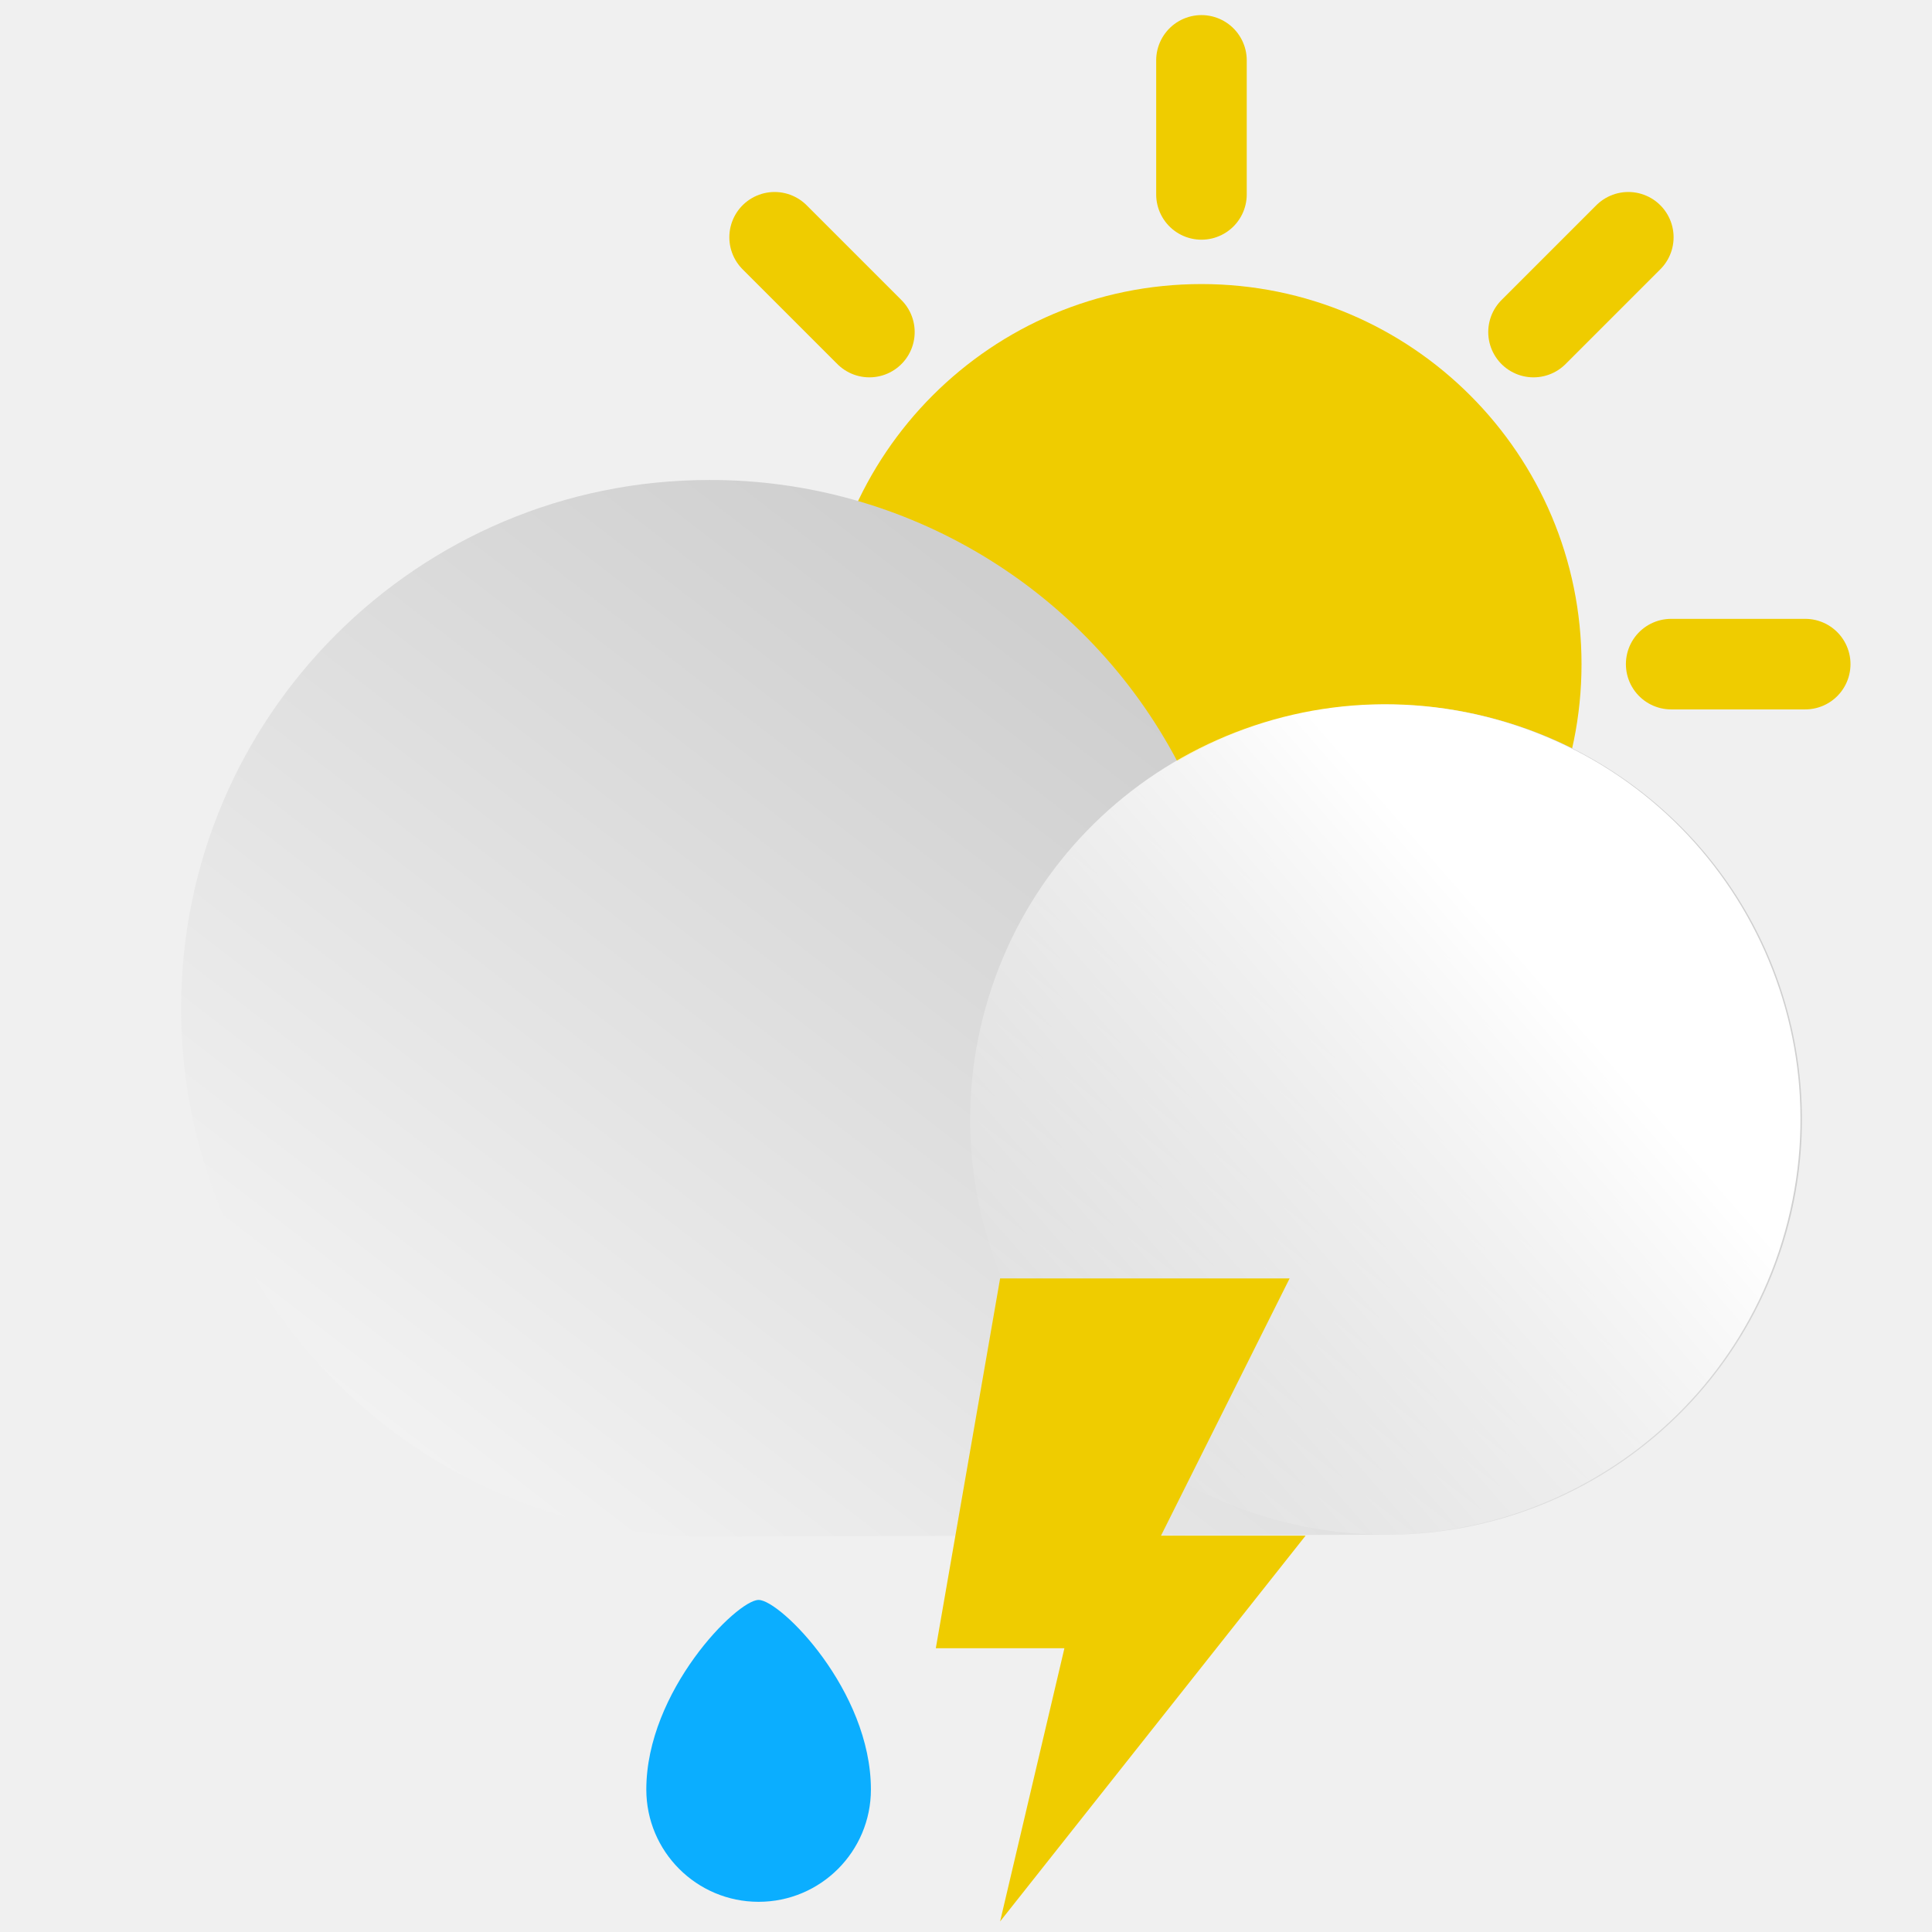
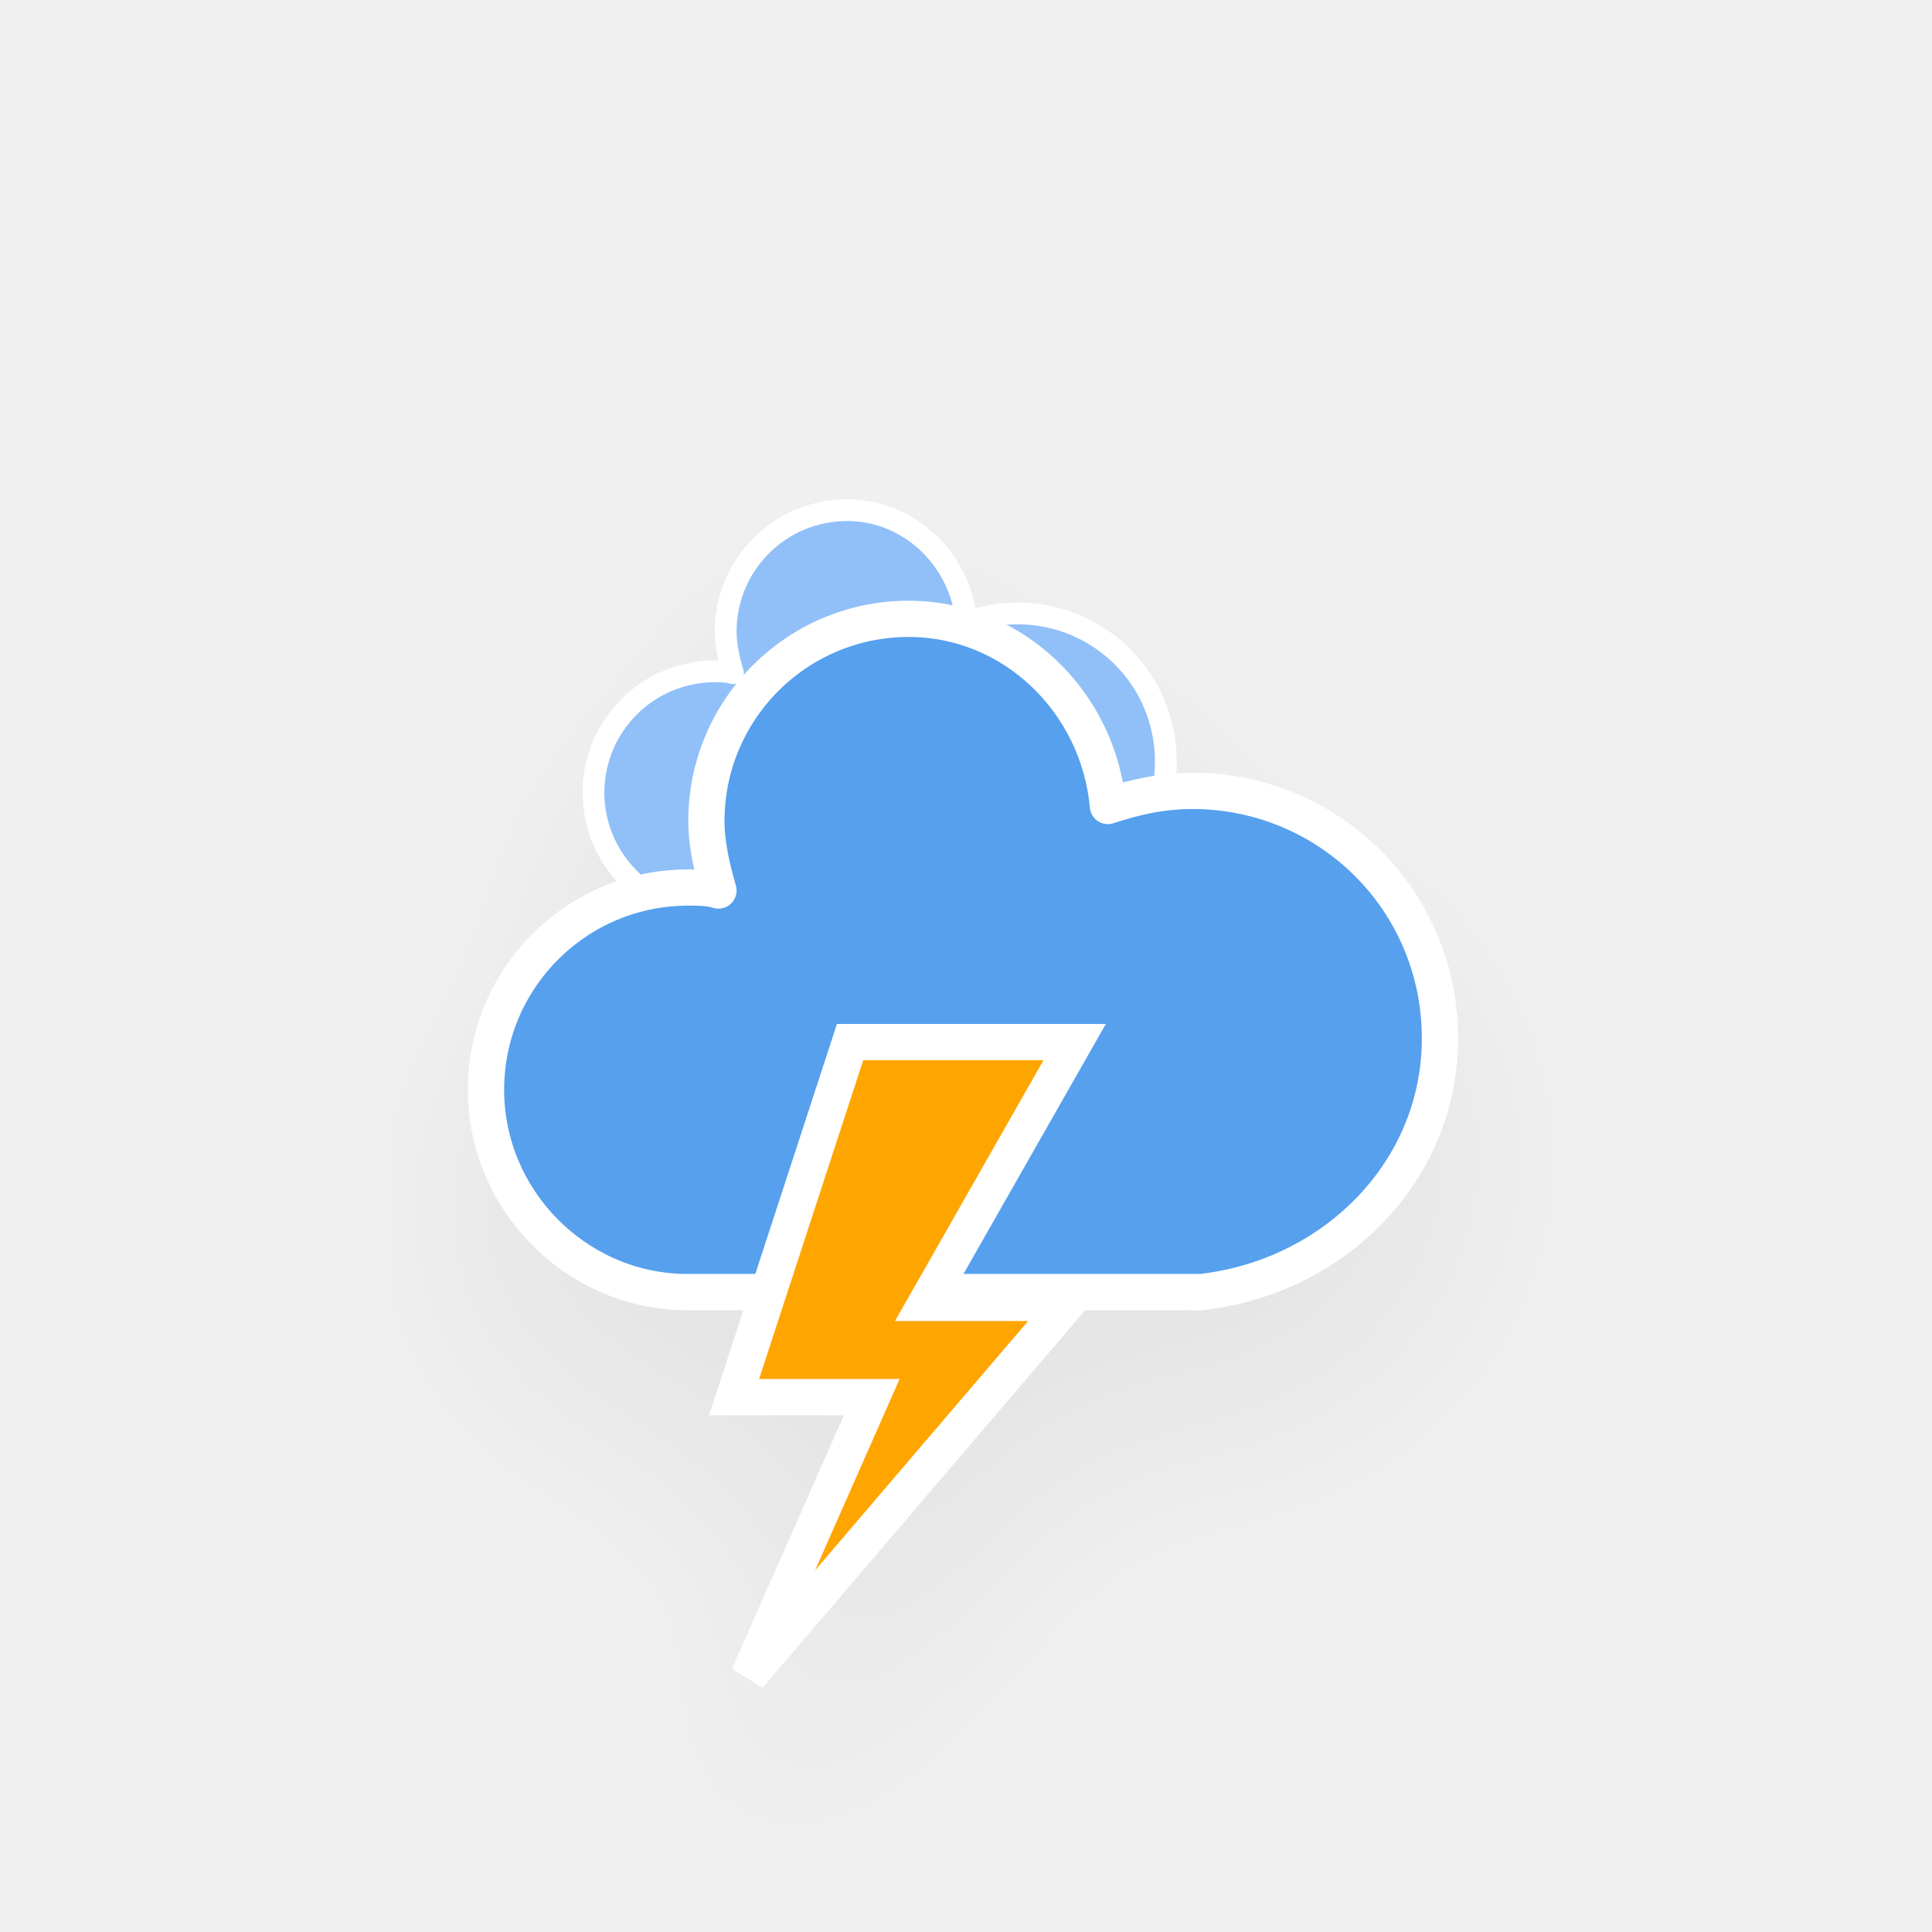
- <svg xmlns="http://www.w3.org/2000/svg" data-name="Layer 1" id="Layer_1" viewBox="0 0 64 64">
+ <svg xmlns="http://www.w3.org/2000/svg" version="1.1" width="64" height="64" viewbox="0 0 64 64">
  <defs>
-     <style>.cls-1{fill:#efcc00;}.cls-2{fill:none;stroke:#efcc00;stroke-linecap:round;stroke-miterlimit:10;stroke-width:3px;}.cls-3{fill:url(#linear-gradient);}.cls-4{fill:url(#linear-gradient-2);}.cls-5{fill:#0baeff;}</style>
-     <linearGradient gradientTransform="matrix(-1, 0, 0, 1, -230.2, 0)" gradientUnits="userSpaceOnUse" id="linear-gradient" x1="-249.28" x2="-270.37" y1="52.39" y2="25.08">
-       <stop offset="0" stop-color="#f2f2f2" />
-       <stop offset="1" stop-color="#cfcfcf" />
-     </linearGradient>
-     <linearGradient gradientTransform="matrix(0, -1, -1, 0, 57.99, -275.31)" gradientUnits="userSpaceOnUse" id="linear-gradient-2" x1="-316.5" x2="-304.88" y1="5.88" y2="23.52">
-       <stop offset="0.02" stop-color="#fff" />
-       <stop offset="1" stop-color="#fff" stop-opacity="0" />
-     </linearGradient>
+     <filter id="blur" width="200%" height="200%">
+       <feGaussianBlur in="SourceAlpha" stdDeviation="3" />
+       <feOffset dx="0" dy="4" result="offsetblur" />
+       <feComponentTransfer>
+         <feFuncA type="linear" slope="0.05" />
+       </feComponentTransfer>
+       <feMerge>
+         <feMergeNode />
+         <feMergeNode in="SourceGraphic" />
+       </feMerge>
+     </filter>
+     <style type="text/css">
+ /*
+ ** CLOUDS
+ */
+ @keyframes am-weather-cloud-1 {
+   0% {
+     -webkit-transform: translate(-5px,0px);
+        -moz-transform: translate(-5px,0px);
+         -ms-transform: translate(-5px,0px);
+             transform: translate(-5px,0px);
+   }
+ 
+   50% {
+     -webkit-transform: translate(10px,0px);
+        -moz-transform: translate(10px,0px);
+         -ms-transform: translate(10px,0px);
+             transform: translate(10px,0px);
+   }
+ 
+   100% {
+     -webkit-transform: translate(-5px,0px);
+        -moz-transform: translate(-5px,0px);
+         -ms-transform: translate(-5px,0px);
+             transform: translate(-5px,0px);
+   }
+ }
+ 
+ .am-weather-cloud-1 {
+   -webkit-animation-name: am-weather-cloud-1;
+      -moz-animation-name: am-weather-cloud-1;
+           animation-name: am-weather-cloud-1;
+   -webkit-animation-duration: 7s;
+      -moz-animation-duration: 7s;
+           animation-duration: 7s;
+   -webkit-animation-timing-function: linear;
+      -moz-animation-timing-function: linear;
+           animation-timing-function: linear;
+   -webkit-animation-iteration-count: infinite;
+      -moz-animation-iteration-count: infinite;
+           animation-iteration-count: infinite;
+ }
+ 
+ @keyframes am-weather-cloud-2 {
+   0% {
+     -webkit-transform: translate(0px,0px);
+        -moz-transform: translate(0px,0px);
+         -ms-transform: translate(0px,0px);
+             transform: translate(0px,0px);
+   }
+ 
+   50% {
+     -webkit-transform: translate(2px,0px);
+        -moz-transform: translate(2px,0px);
+         -ms-transform: translate(2px,0px);
+             transform: translate(2px,0px);
+   }
+ 
+   100% {
+     -webkit-transform: translate(0px,0px);
+        -moz-transform: translate(0px,0px);
+         -ms-transform: translate(0px,0px);
+             transform: translate(0px,0px);
+   }
+ }
+ 
+ .am-weather-cloud-2 {
+   -webkit-animation-name: am-weather-cloud-2;
+      -moz-animation-name: am-weather-cloud-2;
+           animation-name: am-weather-cloud-2;
+   -webkit-animation-duration: 3s;
+      -moz-animation-duration: 3s;
+           animation-duration: 3s;
+   -webkit-animation-timing-function: linear;
+      -moz-animation-timing-function: linear;
+           animation-timing-function: linear;
+   -webkit-animation-iteration-count: infinite;
+      -moz-animation-iteration-count: infinite;
+           animation-iteration-count: infinite;
+ }
+ 
+ /*
+ ** STROKE
+ */
+ @keyframes am-weather-stroke {
+   0% {
+     -webkit-transform: translate(0.0px,0.0px);
+        -moz-transform: translate(0.0px,0.0px);
+         -ms-transform: translate(0.0px,0.0px);
+             transform: translate(0.0px,0.0px);
+   }
+ 
+   2% {
+     -webkit-transform: translate(0.3px,0.0px);
+        -moz-transform: translate(0.3px,0.0px);
+         -ms-transform: translate(0.3px,0.0px);
+             transform: translate(0.3px,0.0px);
+   }
+ 
+   4% {
+     -webkit-transform: translate(0.0px,0.0px);
+        -moz-transform: translate(0.0px,0.0px);
+         -ms-transform: translate(0.0px,0.0px);
+             transform: translate(0.0px,0.0px);
+   }
+ 
+   6% {
+     -webkit-transform: translate(0.5px,0.4px);
+        -moz-transform: translate(0.5px,0.4px);
+         -ms-transform: translate(0.5px,0.4px);
+             transform: translate(0.5px,0.4px);
+   }
+ 
+   8% {
+     -webkit-transform: translate(0.0px,0.0px);
+        -moz-transform: translate(0.0px,0.0px);
+         -ms-transform: translate(0.0px,0.0px);
+             transform: translate(0.0px,0.0px);
+   }
+ 
+   10% {
+     -webkit-transform: translate(0.3px,0.0px);
+        -moz-transform: translate(0.3px,0.0px);
+         -ms-transform: translate(0.3px,0.0px);
+             transform: translate(0.3px,0.0px);
+   }
+ 
+   12% {
+     -webkit-transform: translate(0.0px,0.0px);
+        -moz-transform: translate(0.0px,0.0px);
+         -ms-transform: translate(0.0px,0.0px);
+             transform: translate(0.0px,0.0px);
+   }
+ 
+   14% {
+     -webkit-transform: translate(0.3px,0.0px);
+        -moz-transform: translate(0.3px,0.0px);
+         -ms-transform: translate(0.3px,0.0px);
+             transform: translate(0.3px,0.0px);
+   }
+ 
+   16% {
+     -webkit-transform: translate(0.0px,0.0px);
+        -moz-transform: translate(0.0px,0.0px);
+         -ms-transform: translate(0.0px,0.0px);
+             transform: translate(0.0px,0.0px);
+   }
+ 
+   18% {
+     -webkit-transform: translate(0.3px,0.0px);
+        -moz-transform: translate(0.3px,0.0px);
+         -ms-transform: translate(0.3px,0.0px);
+             transform: translate(0.3px,0.0px);
+   }
+ 
+   20% {
+     -webkit-transform: translate(0.0px,0.0px);
+        -moz-transform: translate(0.0px,0.0px);
+         -ms-transform: translate(0.0px,0.0px);
+             transform: translate(0.0px,0.0px);
+   }
+ 
+   22% {
+     -webkit-transform: translate(1px,0.0px);
+        -moz-transform: translate(1px,0.0px);
+         -ms-transform: translate(1px,0.0px);
+             transform: translate(1px,0.0px);
+   }
+ 
+   24% {
+     -webkit-transform: translate(0.0px,0.0px);
+        -moz-transform: translate(0.0px,0.0px);
+         -ms-transform: translate(0.0px,0.0px);
+             transform: translate(0.0px,0.0px);
+   }
+ 
+   26% {
+     -webkit-transform: translate(-1px,0.0px);
+        -moz-transform: translate(-1px,0.0px);
+         -ms-transform: translate(-1px,0.0px);
+             transform: translate(-1px,0.0px);
+ 
+   }
+ 
+   28% {
+     -webkit-transform: translate(0.0px,0.0px);
+        -moz-transform: translate(0.0px,0.0px);
+         -ms-transform: translate(0.0px,0.0px);
+             transform: translate(0.0px,0.0px);
+   }
+ 
+   40% {
+     fill: orange;
+     -webkit-transform: translate(0.0px,0.0px);
+        -moz-transform: translate(0.0px,0.0px);
+         -ms-transform: translate(0.0px,0.0px);
+             transform: translate(0.0px,0.0px);
+   }
+ 
+   65% {
+     fill: white;
+     -webkit-transform: translate(-1px,5.0px);
+        -moz-transform: translate(-1px,5.0px);
+         -ms-transform: translate(-1px,5.0px);
+             transform: translate(-1px,5.0px);
+   }
+   61% {
+     fill: orange;
+   }
+ 
+   100% {
+     -webkit-transform: translate(0.0px,0.0px);
+        -moz-transform: translate(0.0px,0.0px);
+         -ms-transform: translate(0.0px,0.0px);
+             transform: translate(0.0px,0.0px);
+   }
+ }
+ 
+ .am-weather-stroke {
+   -webkit-animation-name: am-weather-stroke;
+      -moz-animation-name: am-weather-stroke;
+           animation-name: am-weather-stroke;
+   -webkit-animation-duration: 1.11s;
+      -moz-animation-duration: 1.11s;
+           animation-duration: 1.11s;
+   -webkit-animation-timing-function: linear;
+      -moz-animation-timing-function: linear;
+           animation-timing-function: linear;
+   -webkit-animation-iteration-count: infinite;
+      -moz-animation-iteration-count: infinite;
+           animation-iteration-count: infinite;
+ }
+         </style>
  </defs>
-   <circle class="cls-1" cx="39.8" cy="22" r="12.59" />
-   <line class="cls-2" x1="39.8" x2="39.8" y1="2" y2="6.44" />
-   <line class="cls-2" x1="39.8" x2="39.8" y1="37.56" y2="42" />
-   <line class="cls-2" x1="19.8" x2="24.25" y1="22" y2="22" />
-   <line class="cls-2" x1="55.36" x2="59.8" y1="22" y2="22" />
-   <line class="cls-2" x1="25.66" x2="28.8" y1="7.86" y2="11" />
-   <line class="cls-2" x1="50.8" x2="53.94" y1="33" y2="36.14" />
-   <line class="cls-2" x1="25.66" x2="28.8" y1="36.14" y2="33" />
-   <line class="cls-2" x1="50.8" x2="53.94" y1="11" y2="7.86" />
-   <path class="cls-3" d="M23.5,15.9A17.49,17.49,0,0,1,39,25.22a13.75,13.75,0,1,1,6.92,25.62L23.5,50.9a17.5,17.5,0,0,1,0-35Z" />
-   <circle class="cls-4" cx="45.89" cy="37.09" r="13.75" transform="translate(-2.18 71.3) rotate(-74.39)" />
-   <polygon class="cls-1" points="33.13 42.35 31 54.6 35.26 54.6 33.13 63.65 43.25 50.87 38.46 50.87 42.72 42.35 33.13 42.35" />
-   <path class="cls-5" d="M28.85,59.28a3.72,3.72,0,1,1-7.44,0c0-3.26,3-6.28,3.72-6.28S28.85,56,28.85,59.28Z" />
+   <g filter="url(#blur)" id="thunder">
+     <g transform="translate(20,10)">
+       <g class="am-weather-cloud-1">
+         <path d="M47.7,35.4     c0-4.6-3.7-8.2-8.2-8.2c-1,0-1.9,0.2-2.8,0.5c-0.3-3.4-3.1-6.2-6.6-6.2c-3.7,0-6.7,3-6.7,6.7c0,0.8,0.2,1.6,0.4,2.3     c-0.3-0.1-0.7-0.1-1-0.1c-3.7,0-6.7,3-6.7,6.7c0,3.6,2.9,6.6,6.5,6.7l17.2,0C44.2,43.3,47.7,39.8,47.7,35.4z" fill="#91C0F8" stroke="white" stroke-linejoin="round" stroke-width="1.2" transform="translate(-10,-6), scale(0.6)" />
+       </g>
+       <g>
+         <path d="M47.7,35.4     c0-4.6-3.7-8.2-8.2-8.2c-1,0-1.9,0.2-2.8,0.5c-0.3-3.4-3.1-6.2-6.6-6.2c-3.7,0-6.7,3-6.7,6.7c0,0.8,0.2,1.6,0.4,2.3     c-0.3-0.1-0.7-0.1-1-0.1c-3.7,0-6.7,3-6.7,6.7c0,3.6,2.9,6.6,6.5,6.7l17.2,0C44.2,43.3,47.7,39.8,47.7,35.4z" fill="#57A0EE" stroke="white" stroke-linejoin="round" stroke-width="1.2" transform="translate(-20,-11)" />
+       </g>
+       <g transform="translate(-9,28), scale(1.2)">
+         <polygon class="am-weather-stroke" fill="orange" stroke="white" stroke-width="1" points="14.3,-2.9 20.5,-2.9 16.4,4.3 20.3,4.3 11.5,14.6 14.9,6.9 11.1,6.9" />
+       </g>
+     </g>
+   </g>
</svg>
